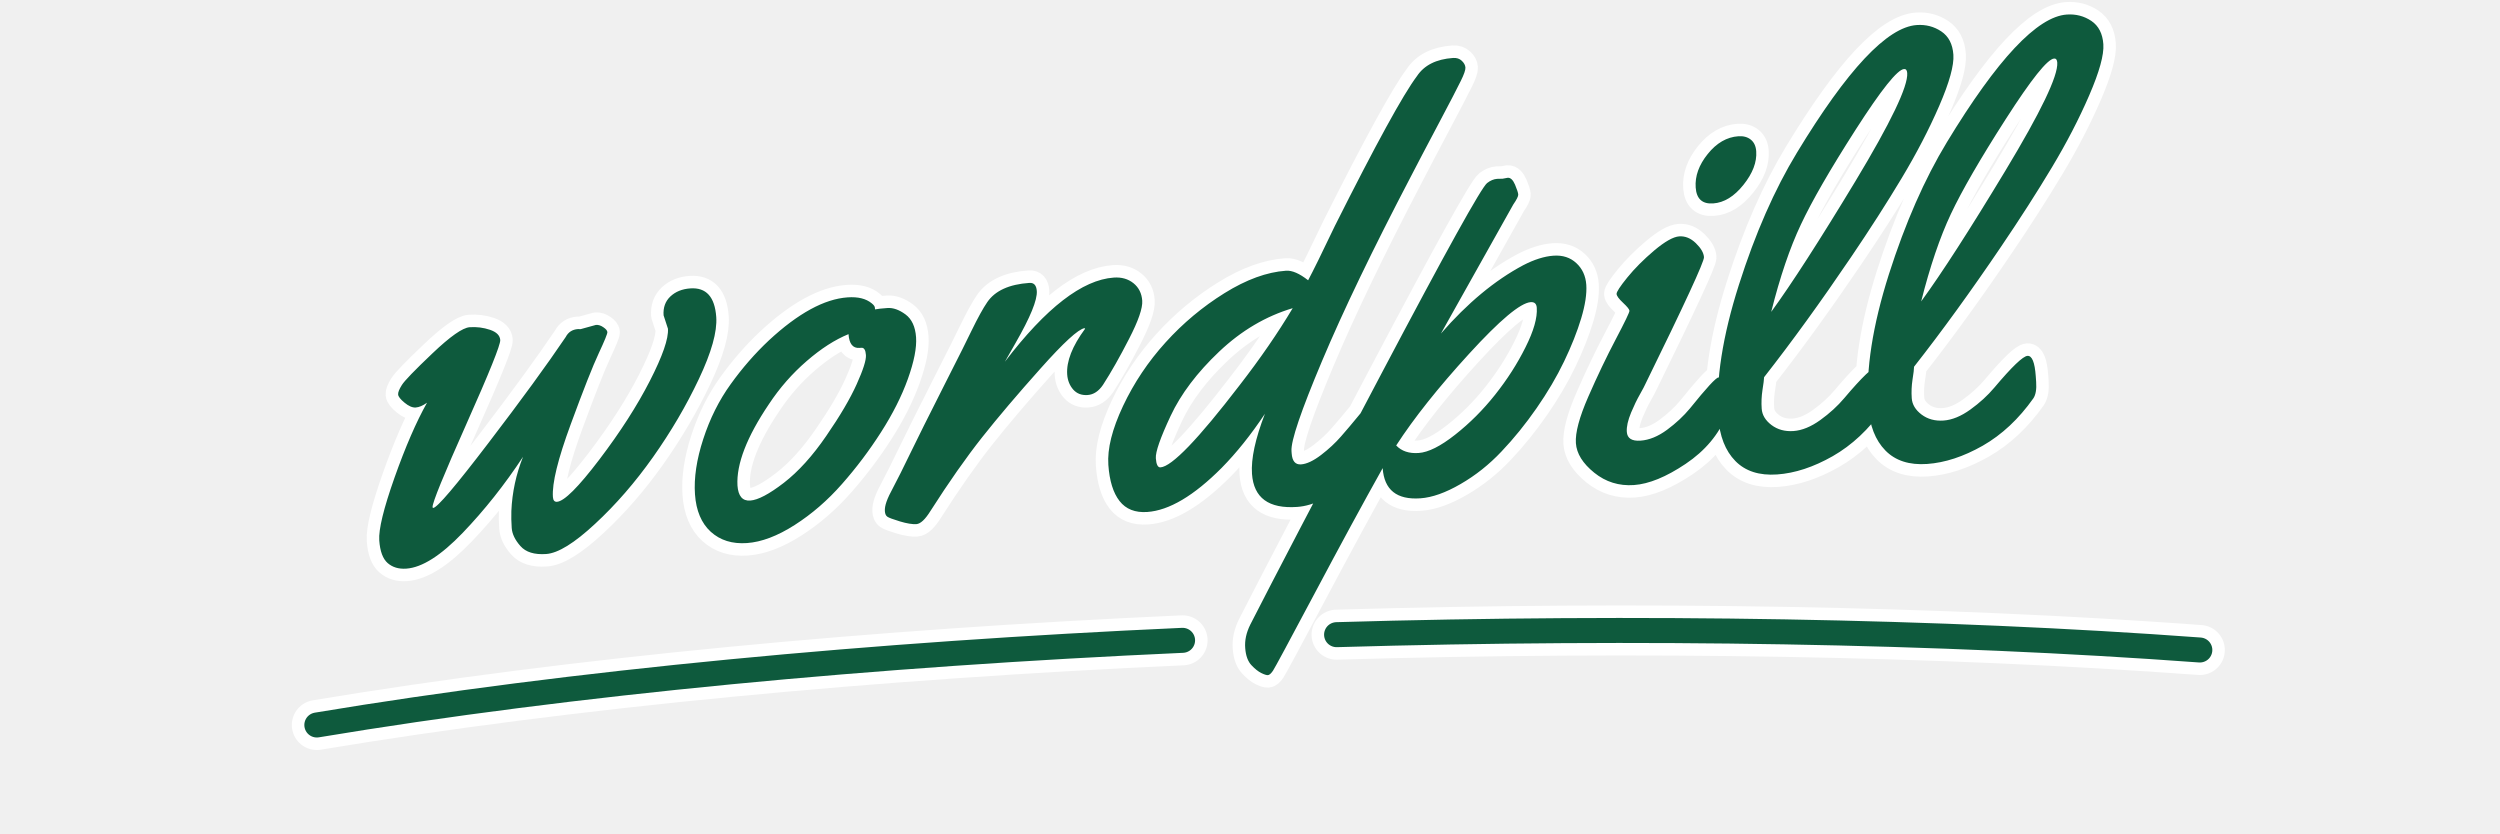
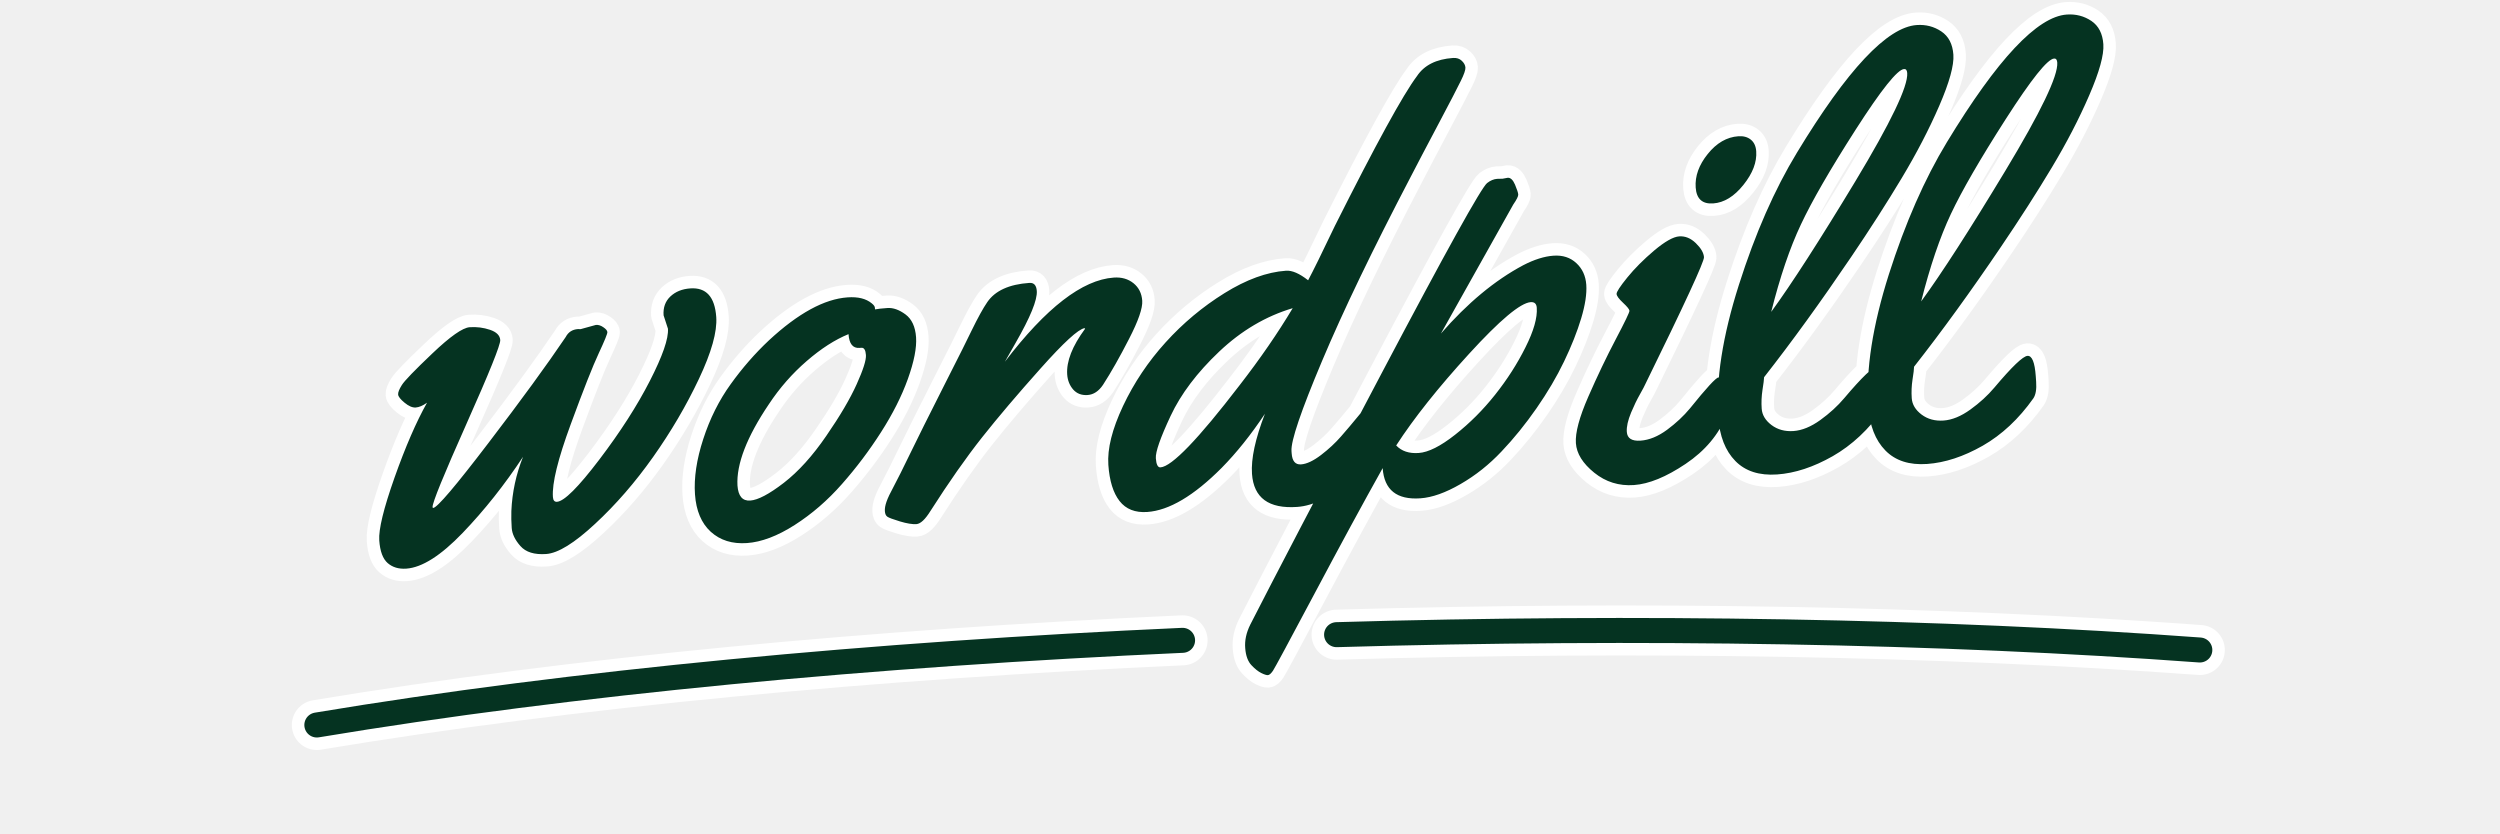
<svg xmlns="http://www.w3.org/2000/svg" viewBox="0 0 300 100" role="img" aria-label="wordpill">
  <g transform="rotate(-4 150 50)">
-     <path d="M81.06 34.6 80.65 32.96Q80.65 31.56 81.62 30.76Q82.6 29.96 84.07 29.96Q86.94 29.96 86.94 33.61Q86.94 36.25 84.34 40.88Q81.74 45.51 78.21 49.83Q74.67 54.16 70.7 57.35Q66.74 60.55 64.6 60.55Q62.47 60.55 61.58 59.38Q60.69 58.22 60.69 57.15Q60.69 56.07 60.79 55.11Q61.17 51.76 62.64 48.72Q58.98 53.51 54.78 57.32Q50.57 61.13 47.73 61.13Q46.37 61.13 45.55 60.31Q44.73 59.49 44.73 57.52Q44.73 55.56 47.08 50.14Q49.44 44.72 51.6 41.44Q50.81 41.92 50.21 41.92Q49.61 41.92 48.91 41.25Q48.21 40.59 48.21 40.21Q48.21 39.83 48.73 39.12Q49.24 38.4 52.66 35.58Q56.07 32.76 57.34 32.76Q58.6 32.76 59.75 33.24Q60.89 33.72 60.89 34.55Q60.89 35.39 56.14 44.31Q51.39 53.23 51.39 53.98Q51.39 54.09 51.46 54.09Q52.18 54.09 58.62 46.77Q65.06 39.46 68.75 34.74Q69.27 33.89 70.29 33.89L70.6 33.92L72.48 33.54Q72.92 33.54 73.35 33.89Q73.78 34.23 73.78 34.5Q73.78 34.78 72.57 36.96Q71.35 39.15 68.62 45.23Q65.88 51.32 65.88 53.78Q65.88 54.39 66.33 54.39Q67.63 54.39 71.75 49.69Q75.86 45 78.46 40.69Q81.06 36.38 81.06 34.6Z M93.06 36.83Q98.63 32.35 102.83 32.35Q104.71 32.35 105.67 33.27Q106.01 33.58 106.01 33.82V34.02Q106.49 33.96 107.51 33.96Q108.54 33.96 109.62 34.88Q110.69 35.8 110.69 37.7Q110.69 39.59 109.36 42.62Q108.03 45.64 105.7 48.77Q103.38 51.9 100.59 54.65Q97.81 57.4 94.58 59.16Q91.35 60.92 88.72 60.92Q86.08 60.92 84.49 59.27Q82.91 57.61 82.91 54.65Q82.91 51.69 84.36 48.11Q85.81 44.52 88.1 41.77Q90.39 39.01 93.06 36.83ZM104.06 38.5H103.82Q102.63 38.5 102.63 36.76Q100.13 37.58 97.4 39.63Q94.66 41.68 92.51 44.48Q88.13 50.09 88.07 53.95Q88.07 55.86 89.47 55.86Q90.87 55.86 93.64 54.02Q96.41 52.17 99.12 48.75Q101.84 45.34 103.19 42.82Q104.54 40.31 104.54 39.41Q104.54 38.5 104.06 38.5Z M121.12 41.37Q129.18 32.21 134.86 32.21Q136.26 32.21 137.17 33.05Q138.07 33.89 138.07 35.22Q138.07 36.55 136.17 39.68Q134.28 42.81 132.67 44.96Q131.82 46.05 130.74 46.05Q129.66 46.05 129.06 45.27Q128.47 44.48 128.47 43.42Q128.47 41.06 131 38.09L130.93 38.02Q129.8 38.12 125.34 42.47Q120.88 46.81 117.75 50.24Q114.62 53.68 110.97 58.6Q109.91 60.07 109.17 60.07Q108.44 60.07 107.22 59.61Q106.01 59.15 105.75 58.94Q105.5 58.74 105.5 58.26Q105.5 57.78 105.77 57.15Q106.04 56.51 106.78 55.35Q107.51 54.19 109 51.59Q110.49 48.99 113.63 43.73Q116.78 38.47 117.39 37.37Q118.69 35.12 119.51 34.09Q121.05 32.14 124.71 32.14Q125.53 32.14 125.53 33.17Q125.53 34.78 122.55 39.22Z M171.26 22.61Q163.5 35.22 159.09 43.94Q154.68 52.65 154.68 54.46V54.74Q154.68 56.14 155.71 56.14Q156.73 56.14 158.19 55.18Q159.64 54.22 160.73 53.13Q161.83 52.04 162.94 50.86Q164.05 49.68 164.29 49.47Q164.53 49.27 164.9 49.27Q165.48 49.27 165.65 50Q165.83 50.74 165.83 52.05Q165.83 53.37 165.62 53.78Q164.63 55.69 161.26 58.44Q157.9 61.2 154.89 61.2Q149.76 61.2 149.76 56.86Q149.76 54.16 151.81 49.78Q149.04 53.37 146.17 55.9Q140.84 60.55 136.91 60.55Q134.72 60.55 133.68 59.01Q132.64 57.47 132.64 54.58Q132.64 51.69 134.89 47.66Q137.15 43.63 140.52 40.4Q143.88 37.17 147.98 35Q152.08 32.83 155.54 32.83Q156.63 32.83 158.1 34.16Q159.09 32.59 161.76 27.87Q170.13 13.75 172.83 10.64Q174.27 8.76 177.31 8.76Q177.96 8.76 178.33 9.17Q178.71 9.58 178.71 10.01Q178.71 10.44 178.04 11.58Q177.38 12.73 174.99 16.57Q172.59 20.42 171.26 22.61ZM156.02 37.37Q151.09 38.47 146.86 41.95Q142.62 45.44 140.5 49.25Q138.38 53.06 138.38 54.19Q138.38 55.32 138.86 55.32Q140.91 55.32 149.01 46.16Q153.04 41.65 156.02 37.37Z M182.23 23.63 182.85 23.56Q183.36 23.56 183.67 24.45Q183.97 25.34 183.97 25.65Q183.97 25.96 183.29 26.81L173.55 41.65Q178.68 36.52 183.97 34.16Q186.03 33.27 187.68 33.27Q189.34 33.27 190.35 34.35Q191.36 35.42 191.36 37.03Q191.36 38.64 190.47 41Q189.58 43.35 188.06 46.02Q186.54 48.69 184.37 51.39Q182.2 54.09 179.82 56.27Q177.45 58.46 174.64 59.83Q171.84 61.2 169.72 61.2Q165.45 61.2 165.45 57.27Q161.45 63.38 156.22 71.76Q150.99 80.13 150.62 80.61Q150.24 81.09 149.98 81.09Q149.73 81.09 149.2 80.78Q148.67 80.47 148.09 79.76Q147.5 79.04 147.49 77.67Q147.47 76.3 148.29 74.9Q152.91 67.21 166.08 45.97Q179.26 24.73 180.35 24.01Q180.97 23.6 181.58 23.6ZM185.24 39.36Q185.24 38.64 184.56 38.64Q182.71 38.64 176.75 44.31Q170.78 49.99 167.26 54.67Q168.15 55.76 169.89 55.76Q171.64 55.76 174.4 53.88Q177.17 52 179.53 49.42Q181.89 46.84 183.56 44Q185.24 41.17 185.24 39.36Z M212.82 22.47Q212.82 24.42 211.01 26.38Q209.2 28.35 207.23 28.35Q205.27 28.35 205.27 26.3Q205.27 24.25 206.99 22.39Q208.72 20.52 210.81 20.52Q211.73 20.52 212.28 21.04Q212.82 21.55 212.82 22.47ZM207.29 52.31Q207.29 53.33 207.08 53.78Q205.41 57.2 201.75 59.3Q198.09 61.4 195.39 61.4Q192.69 61.4 190.74 59.59Q188.79 57.78 188.79 55.9Q188.79 54.02 190.67 50.43Q192.55 46.84 194.43 43.8Q196.31 40.76 196.31 40.5Q196.31 40.24 195.61 39.49Q194.91 38.74 194.91 38.38Q194.91 38.02 196.33 36.5Q197.75 34.98 199.78 33.49Q201.82 32.01 202.89 32.01Q203.97 32.01 204.82 32.96Q205.68 33.92 205.68 34.71Q205.68 35.49 197.54 49.51Q197.44 49.71 196.98 50.41Q196.52 51.11 196.26 51.57Q196.01 52.04 195.66 52.69Q194.98 54.05 194.98 54.98Q194.98 56.14 196.55 56.14Q198.12 56.14 199.82 55.06Q201.51 53.98 202.74 52.69Q205.95 49.23 206.4 49.23Q207.29 49.23 207.29 52.31Z M223.28 35.94Q217.33 43.53 211.87 49.58Q211.83 49.99 211.57 51.1Q211.32 52.21 211.32 53.33Q211.32 54.46 212.36 55.37Q213.4 56.27 214.94 56.27Q216.48 56.27 218.24 55.18Q220 54.09 221.3 52.75Q224.72 49.23 225.54 49.23Q226.36 49.23 226.36 51.73V52.41Q226.36 53.75 225.88 54.36Q223.01 57.88 219.42 59.61Q215.83 61.33 212.62 61.33Q209.4 61.33 207.73 59.37Q206.05 57.4 206.05 53.98Q206.05 47.32 209.63 38.31Q213.2 29.31 217.68 22.98Q227.76 8.7 233.09 8.7Q234.73 8.7 235.98 9.67Q237.23 10.64 237.23 12.56Q237.23 14.47 235.11 18.56Q232.99 22.64 230.01 26.9Q227.04 31.15 223.28 35.94ZM231.55 14.37Q231.55 13.86 231.21 13.86Q230.01 13.86 224.92 20.69Q219.83 27.53 217.56 31.6Q215.28 35.66 213.27 41.82Q217.3 37.03 224.43 26.9Q231.55 16.76 231.55 14.37Z M241.33 35.94Q235.38 43.53 229.91 49.58Q229.88 49.99 229.62 51.1Q229.37 52.21 229.37 53.33Q229.37 54.46 230.41 55.37Q231.45 56.27 232.99 56.27Q234.53 56.27 236.29 55.18Q238.05 54.09 239.35 52.75Q242.76 49.23 243.58 49.23Q244.4 49.23 244.4 51.73V52.41Q244.4 53.75 243.93 54.36Q241.05 57.88 237.47 59.61Q233.88 61.33 230.66 61.33Q227.45 61.33 225.78 59.37Q224.1 57.4 224.1 53.98Q224.1 47.32 227.67 38.31Q231.25 29.31 235.72 22.98Q245.81 8.7 251.14 8.7Q252.78 8.7 254.03 9.67Q255.27 10.64 255.27 12.56Q255.27 14.47 253.15 18.56Q251.04 22.64 248.06 26.9Q245.09 31.15 241.33 35.94ZM249.6 14.37Q249.6 13.86 249.26 13.86Q248.06 13.86 242.97 20.69Q237.88 27.53 235.6 31.6Q233.33 35.66 231.31 41.82Q235.35 37.03 242.47 26.9Q249.6 16.76 249.6 14.37Z" fill="#0e5a3d" stroke="#ffffff" stroke-width="3.0" stroke-linejoin="round" paint-order="stroke" />
+     <path d="M81.06 34.6 80.65 32.96Q80.65 31.56 81.62 30.76Q82.6 29.96 84.07 29.96Q86.94 29.96 86.94 33.61Q86.94 36.25 84.34 40.88Q81.74 45.51 78.21 49.83Q74.67 54.16 70.7 57.35Q66.74 60.55 64.6 60.55Q62.47 60.55 61.58 59.38Q60.69 58.22 60.69 57.15Q60.69 56.07 60.79 55.11Q61.17 51.76 62.64 48.72Q58.98 53.51 54.78 57.32Q50.57 61.13 47.73 61.13Q46.37 61.13 45.55 60.31Q44.73 59.49 44.73 57.52Q44.73 55.56 47.08 50.14Q49.44 44.72 51.6 41.44Q50.81 41.92 50.21 41.92Q49.61 41.92 48.91 41.25Q48.21 40.59 48.21 40.21Q48.21 39.83 48.73 39.12Q49.24 38.4 52.66 35.58Q56.07 32.76 57.34 32.76Q58.6 32.76 59.75 33.24Q60.89 33.72 60.89 34.55Q60.89 35.39 56.14 44.31Q51.39 53.23 51.39 53.98Q51.39 54.09 51.46 54.09Q52.18 54.09 58.62 46.77Q65.06 39.46 68.75 34.74Q69.27 33.89 70.29 33.89L70.6 33.92L72.48 33.54Q72.92 33.54 73.35 33.89Q73.78 34.23 73.78 34.5Q73.78 34.78 72.57 36.96Q71.35 39.15 68.62 45.23Q65.88 51.32 65.88 53.78Q65.88 54.39 66.33 54.39Q67.63 54.39 71.75 49.69Q75.86 45 78.46 40.69Q81.06 36.38 81.06 34.6Z M93.06 36.83Q98.63 32.35 102.83 32.35Q104.71 32.35 105.67 33.27Q106.01 33.58 106.01 33.82V34.02Q106.49 33.96 107.51 33.96Q108.54 33.96 109.62 34.88Q110.69 35.8 110.69 37.7Q110.69 39.59 109.36 42.62Q108.03 45.64 105.7 48.77Q103.38 51.9 100.59 54.65Q97.81 57.4 94.58 59.16Q91.35 60.92 88.72 60.92Q86.08 60.92 84.49 59.27Q82.91 57.61 82.91 54.65Q82.91 51.69 84.36 48.11Q85.81 44.52 88.1 41.77Q90.39 39.01 93.06 36.83ZM104.06 38.5H103.82Q102.63 38.5 102.63 36.76Q100.13 37.58 97.4 39.63Q94.66 41.68 92.51 44.48Q88.13 50.09 88.07 53.95Q88.07 55.86 89.47 55.86Q90.87 55.86 93.64 54.02Q96.41 52.17 99.12 48.75Q101.84 45.34 103.19 42.82Q104.54 40.31 104.54 39.41Q104.54 38.5 104.06 38.5Z M121.12 41.37Q129.18 32.21 134.86 32.21Q136.26 32.21 137.17 33.05Q138.07 33.89 138.07 35.22Q138.07 36.55 136.17 39.68Q134.28 42.81 132.67 44.96Q131.82 46.05 130.74 46.05Q129.66 46.05 129.06 45.27Q128.47 44.48 128.47 43.42Q128.47 41.06 131 38.09L130.93 38.02Q129.8 38.12 125.34 42.47Q120.88 46.81 117.75 50.24Q114.62 53.68 110.97 58.6Q109.91 60.07 109.17 60.07Q108.44 60.07 107.22 59.61Q106.01 59.15 105.75 58.94Q105.5 58.74 105.5 58.26Q105.5 57.78 105.77 57.15Q106.04 56.51 106.78 55.35Q107.51 54.19 109 51.59Q110.49 48.99 113.63 43.73Q116.78 38.47 117.39 37.37Q118.69 35.12 119.51 34.09Q121.05 32.14 124.71 32.14Q125.53 32.14 125.53 33.17Q125.53 34.78 122.55 39.22Z M171.26 22.61Q163.5 35.22 159.09 43.94Q154.68 52.65 154.68 54.46V54.74Q154.68 56.14 155.71 56.14Q156.73 56.14 158.19 55.18Q159.64 54.22 160.73 53.13Q161.83 52.04 162.94 50.86Q164.05 49.68 164.29 49.47Q164.53 49.27 164.9 49.27Q165.48 49.27 165.65 50Q165.83 50.74 165.83 52.05Q165.83 53.37 165.62 53.78Q164.63 55.69 161.26 58.44Q157.9 61.2 154.89 61.2Q149.76 61.2 149.76 56.86Q149.76 54.16 151.81 49.78Q149.04 53.37 146.17 55.9Q140.84 60.55 136.91 60.55Q134.72 60.55 133.68 59.01Q132.64 57.47 132.64 54.58Q132.64 51.69 134.89 47.66Q137.15 43.63 140.52 40.4Q143.88 37.17 147.98 35Q152.08 32.83 155.54 32.83Q156.63 32.83 158.1 34.16Q159.09 32.59 161.76 27.87Q170.13 13.75 172.83 10.64Q174.27 8.76 177.31 8.76Q177.96 8.76 178.33 9.17Q178.71 9.58 178.71 10.01Q178.71 10.44 178.04 11.58Q177.38 12.73 174.99 16.57Q172.59 20.42 171.26 22.61ZM156.02 37.37Q151.09 38.47 146.86 41.95Q142.62 45.44 140.5 49.25Q138.38 53.06 138.38 54.19Q138.38 55.32 138.86 55.32Q140.91 55.32 149.01 46.16Q153.04 41.65 156.02 37.37Z M182.23 23.63 182.85 23.56Q183.36 23.56 183.67 24.45Q183.97 25.34 183.97 25.65Q183.97 25.96 183.29 26.81L173.55 41.65Q178.68 36.52 183.97 34.16Q186.03 33.27 187.68 33.27Q189.34 33.27 190.35 34.35Q191.36 35.42 191.36 37.03Q191.36 38.64 190.47 41Q189.58 43.35 188.06 46.02Q186.54 48.69 184.37 51.39Q182.2 54.09 179.82 56.27Q177.45 58.46 174.64 59.83Q171.84 61.2 169.72 61.2Q165.45 61.2 165.45 57.27Q161.45 63.38 156.22 71.76Q150.99 80.13 150.62 80.61Q150.24 81.09 149.98 81.09Q149.73 81.09 149.2 80.78Q148.67 80.47 148.09 79.76Q147.5 79.04 147.49 77.67Q147.47 76.3 148.29 74.9Q152.91 67.21 166.08 45.97Q179.26 24.73 180.35 24.01Q180.97 23.6 181.58 23.6ZM185.24 39.36Q185.24 38.64 184.56 38.64Q182.71 38.64 176.75 44.31Q170.78 49.99 167.26 54.67Q168.15 55.76 169.89 55.76Q171.64 55.76 174.4 53.88Q177.17 52 179.53 49.42Q181.89 46.84 183.56 44Q185.24 41.17 185.24 39.36Z M212.82 22.47Q212.82 24.42 211.01 26.38Q209.2 28.35 207.23 28.35Q205.27 28.35 205.27 26.3Q205.27 24.25 206.99 22.39Q208.72 20.52 210.81 20.52Q211.73 20.52 212.28 21.04Q212.82 21.55 212.82 22.47ZM207.29 52.31Q207.29 53.33 207.08 53.78Q205.41 57.2 201.75 59.3Q198.09 61.4 195.39 61.4Q192.69 61.4 190.74 59.59Q188.79 57.78 188.79 55.9Q188.79 54.02 190.67 50.43Q192.55 46.84 194.43 43.8Q196.31 40.76 196.31 40.5Q196.31 40.24 195.61 39.49Q194.91 38.74 194.91 38.38Q194.91 38.02 196.33 36.5Q197.75 34.98 199.78 33.49Q201.82 32.01 202.89 32.01Q203.97 32.01 204.82 32.96Q205.68 33.92 205.68 34.71Q205.68 35.49 197.54 49.51Q197.44 49.71 196.98 50.41Q196.52 51.11 196.26 51.57Q196.01 52.04 195.66 52.69Q194.98 54.05 194.98 54.98Q194.98 56.14 196.55 56.14Q198.12 56.14 199.82 55.06Q201.51 53.98 202.74 52.69Q205.95 49.23 206.4 49.23Q207.29 49.23 207.29 52.31Z M223.28 35.94Q217.33 43.53 211.87 49.58Q211.83 49.99 211.57 51.1Q211.32 52.21 211.32 53.33Q211.32 54.46 212.36 55.37Q213.4 56.27 214.94 56.27Q216.48 56.27 218.24 55.18Q220 54.09 221.3 52.75Q224.72 49.23 225.54 49.23Q226.36 49.23 226.36 51.73V52.41Q226.36 53.75 225.88 54.36Q223.01 57.88 219.42 59.61Q215.83 61.33 212.62 61.33Q209.4 61.33 207.73 59.37Q206.05 57.4 206.05 53.98Q206.05 47.32 209.63 38.31Q213.2 29.31 217.68 22.98Q227.76 8.7 233.09 8.7Q234.73 8.7 235.98 9.67Q237.23 10.64 237.23 12.56Q237.23 14.47 235.11 18.56Q232.99 22.64 230.01 26.9Q227.04 31.15 223.28 35.94ZM231.55 14.37Q231.55 13.86 231.21 13.86Q230.01 13.86 224.92 20.69Q219.83 27.53 217.56 31.6Q215.28 35.66 213.27 41.82Q217.3 37.03 224.43 26.9Q231.55 16.76 231.55 14.37Z M241.33 35.94Q235.38 43.53 229.91 49.58Q229.88 49.99 229.62 51.1Q229.37 52.21 229.37 53.33Q229.37 54.46 230.41 55.37Q231.45 56.27 232.99 56.27Q234.53 56.27 236.29 55.18Q238.05 54.09 239.35 52.75Q242.76 49.23 243.58 49.23Q244.4 49.23 244.4 51.73V52.41Q244.4 53.75 243.93 54.36Q241.05 57.88 237.47 59.61Q233.88 61.33 230.66 61.33Q227.45 61.33 225.78 59.37Q224.1 57.4 224.1 53.98Q224.1 47.32 227.67 38.31Q231.25 29.31 235.72 22.98Q245.81 8.7 251.14 8.7Q252.78 8.7 254.03 9.67Q255.27 10.64 255.27 12.56Q255.27 14.47 253.15 18.56Q251.04 22.64 248.06 26.9Q245.09 31.15 241.33 35.94ZM249.6 14.37Q249.6 13.86 249.26 13.86Q248.06 13.86 242.97 20.69Q237.88 27.53 235.6 31.6Q233.33 35.66 231.31 41.82Q235.35 37.03 242.47 26.9Q249.6 16.76 249.6 14.37Z" fill="#053321" stroke="#ffffff" stroke-width="3.0" stroke-linejoin="round" paint-order="stroke" />
  </g>
  <path d="M38.02 87 C 68.71 81.88, 105.01 78.5, 141.91 76.84 M160.39 76.16 C 196.75 75.1, 232.87 75.71, 263.98 78" fill="none" stroke="#ffffff" stroke-width="6" stroke-linecap="round" />
-   <path d="M38.02 87 C 68.71 81.88, 105.01 78.5, 141.91 76.84 M160.39 76.16 C 196.75 75.1, 232.87 75.71, 263.98 78" fill="none" stroke="#0e5a3d" stroke-width="3" stroke-linecap="round" />
+   <path d="M38.02 87 C 68.71 81.88, 105.01 78.5, 141.91 76.84 M160.39 76.16 C 196.75 75.1, 232.87 75.71, 263.98 78" fill="none" stroke="#053321" stroke-width="3" stroke-linecap="round" />
</svg>
